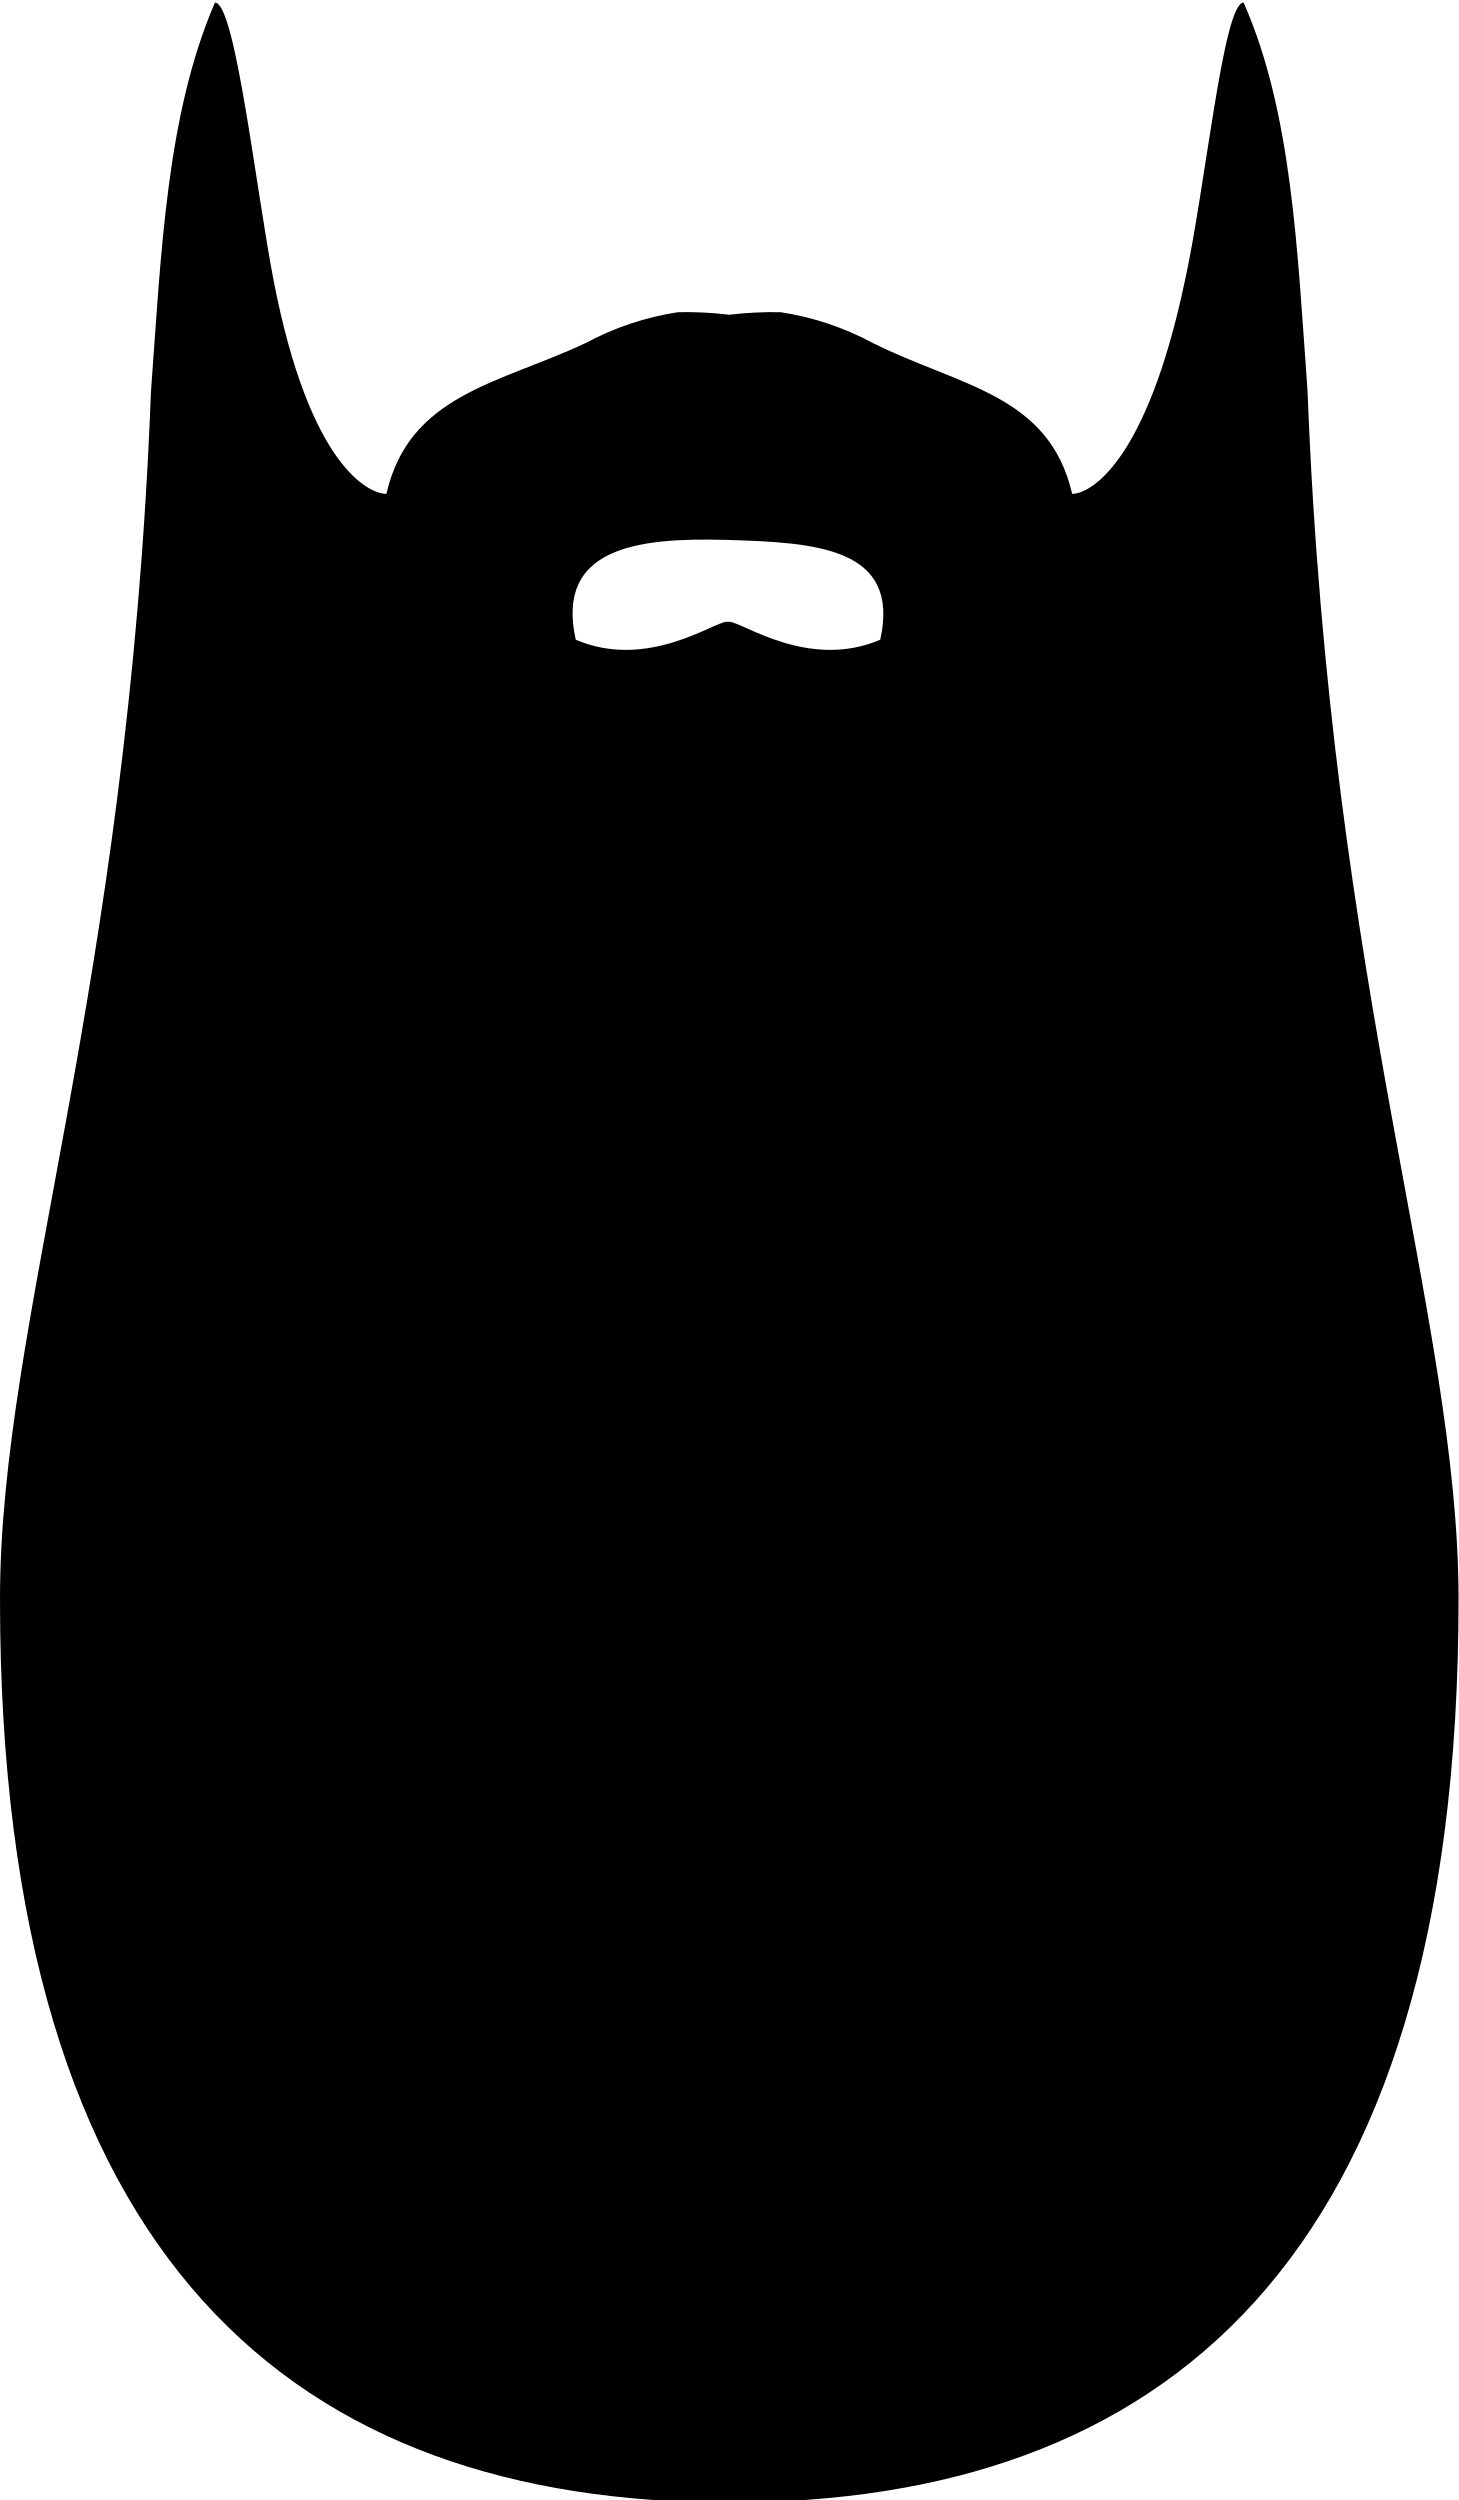
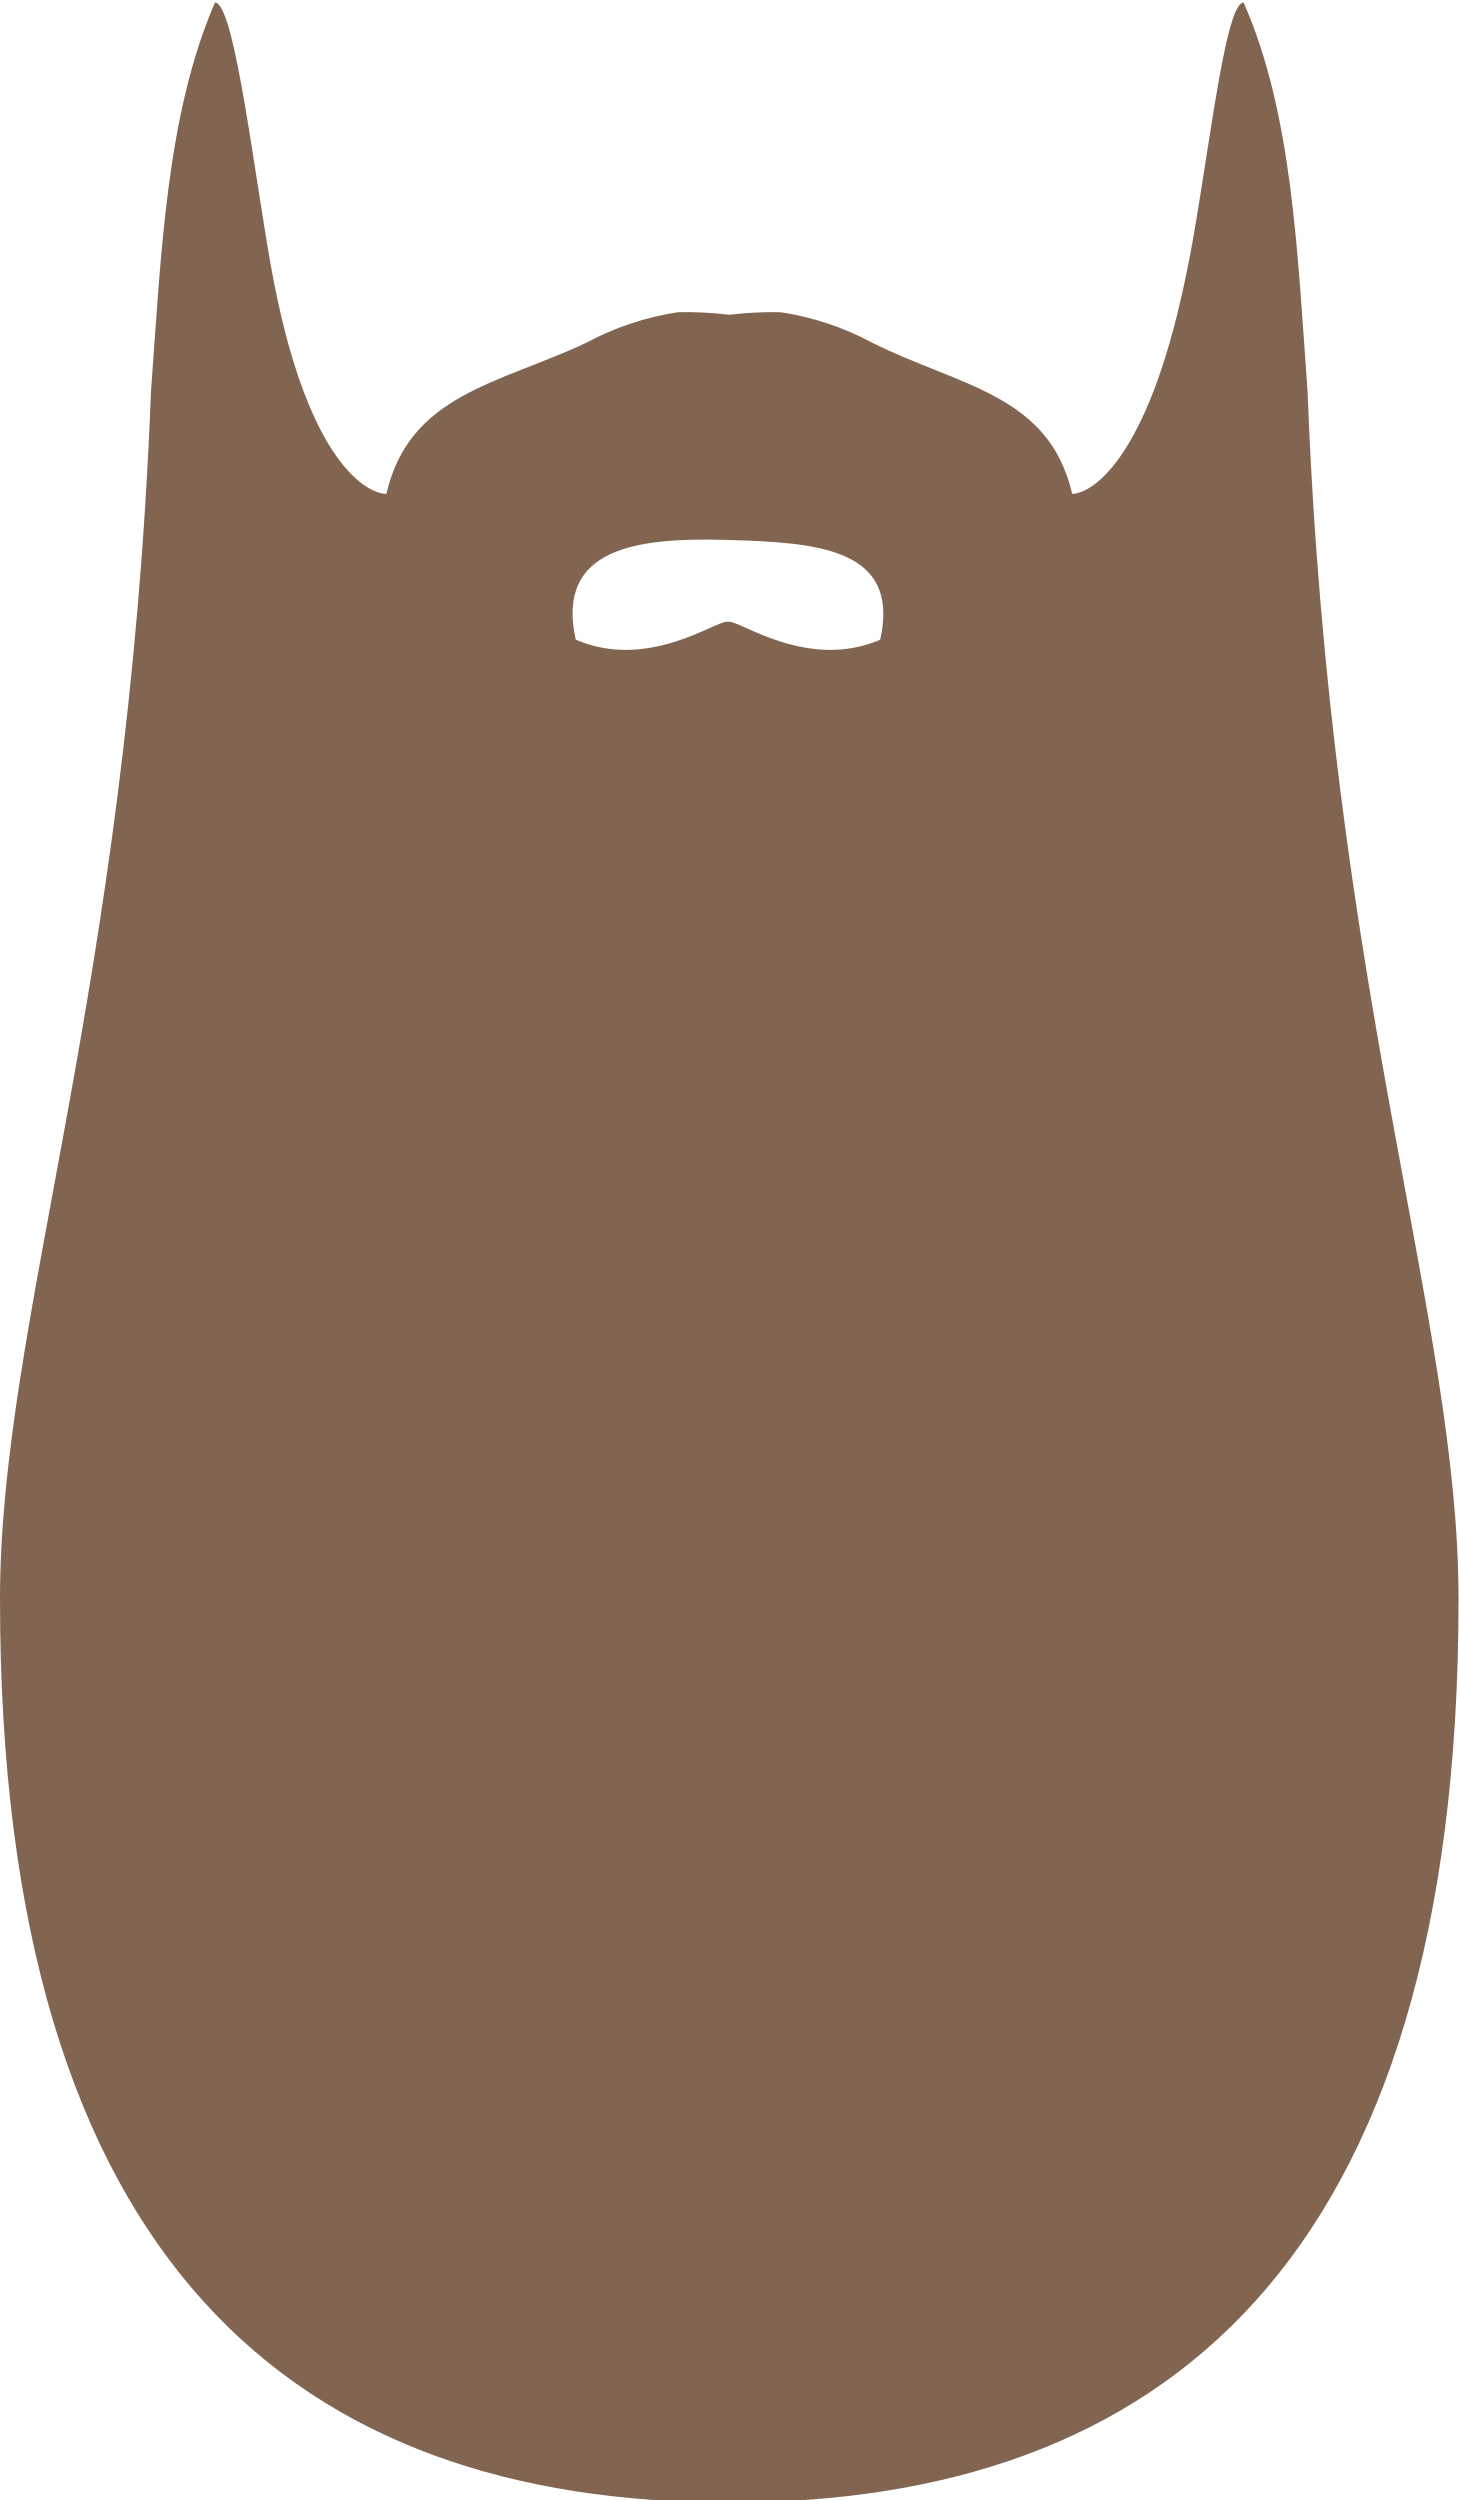
<svg xmlns="http://www.w3.org/2000/svg" viewBox="0 0 57 97.7">
-   <path d="M79.6,64.1c-0.4-5.5-.6-10.9-2.5-15.2-0.8,0-1.5,7.3-2.3,10.9-1.5,7.1-3.7,8.3-4.4,8.3-0.9-3.9-4.4-4.2-7.8-5.9A11.1,11.1,0,0,0,59,61a14.6,14.6,0,0,0-2,.1,14.4,14.4,0,0,0-2-.1,11.1,11.1,0,0,0-3.6,1.2c-3.4,1.6-6.9,2-7.8,5.9-0.7,0-3-1.1-4.4-8.3-0.7-3.6-1.5-10.9-2.3-10.9-1.9,4.4-2.1,9.8-2.5,15.2-0.9,23.5-5.9,36.3-5.9,47.2,0,26.1,11.7,35.3,28.5,35.3s28.5-9.2,28.5-35.3C85.5,100.4,80.5,87.6,79.6,64.1ZM62.9,73.8c-2.8,1.2-5.4-.7-5.9-0.7H56.9c-0.5,0-3.1,1.9-5.9.7-0.8-3.6,2.4-4,5.9-3.9S63.7,70.2,62.9,73.8Z" transform="translate(-28.5 -48.8)" />
+   <path fill="#826550" d="M79.6,64.1c-0.4-5.5-.6-10.9-2.5-15.2-0.8,0-1.5,7.3-2.3,10.9-1.5,7.1-3.7,8.3-4.4,8.3-0.9-3.9-4.4-4.2-7.8-5.9A11.1,11.1,0,0,0,59,61a14.6,14.6,0,0,0-2,.1,14.4,14.4,0,0,0-2-.1,11.1,11.1,0,0,0-3.6,1.2c-3.4,1.6-6.9,2-7.8,5.9-0.7,0-3-1.1-4.4-8.3-0.7-3.6-1.5-10.9-2.3-10.9-1.9,4.4-2.1,9.8-2.5,15.2-0.9,23.5-5.9,36.3-5.9,47.2,0,26.1,11.7,35.3,28.5,35.3s28.5-9.2,28.5-35.3C85.5,100.4,80.5,87.6,79.6,64.1ZM62.9,73.8c-2.8,1.2-5.4-.7-5.9-0.7H56.9c-0.5,0-3.1,1.9-5.9.7-0.8-3.6,2.4-4,5.9-3.9S63.7,70.2,62.9,73.8Z" transform="translate(-28.5 -48.8)" />
</svg>
